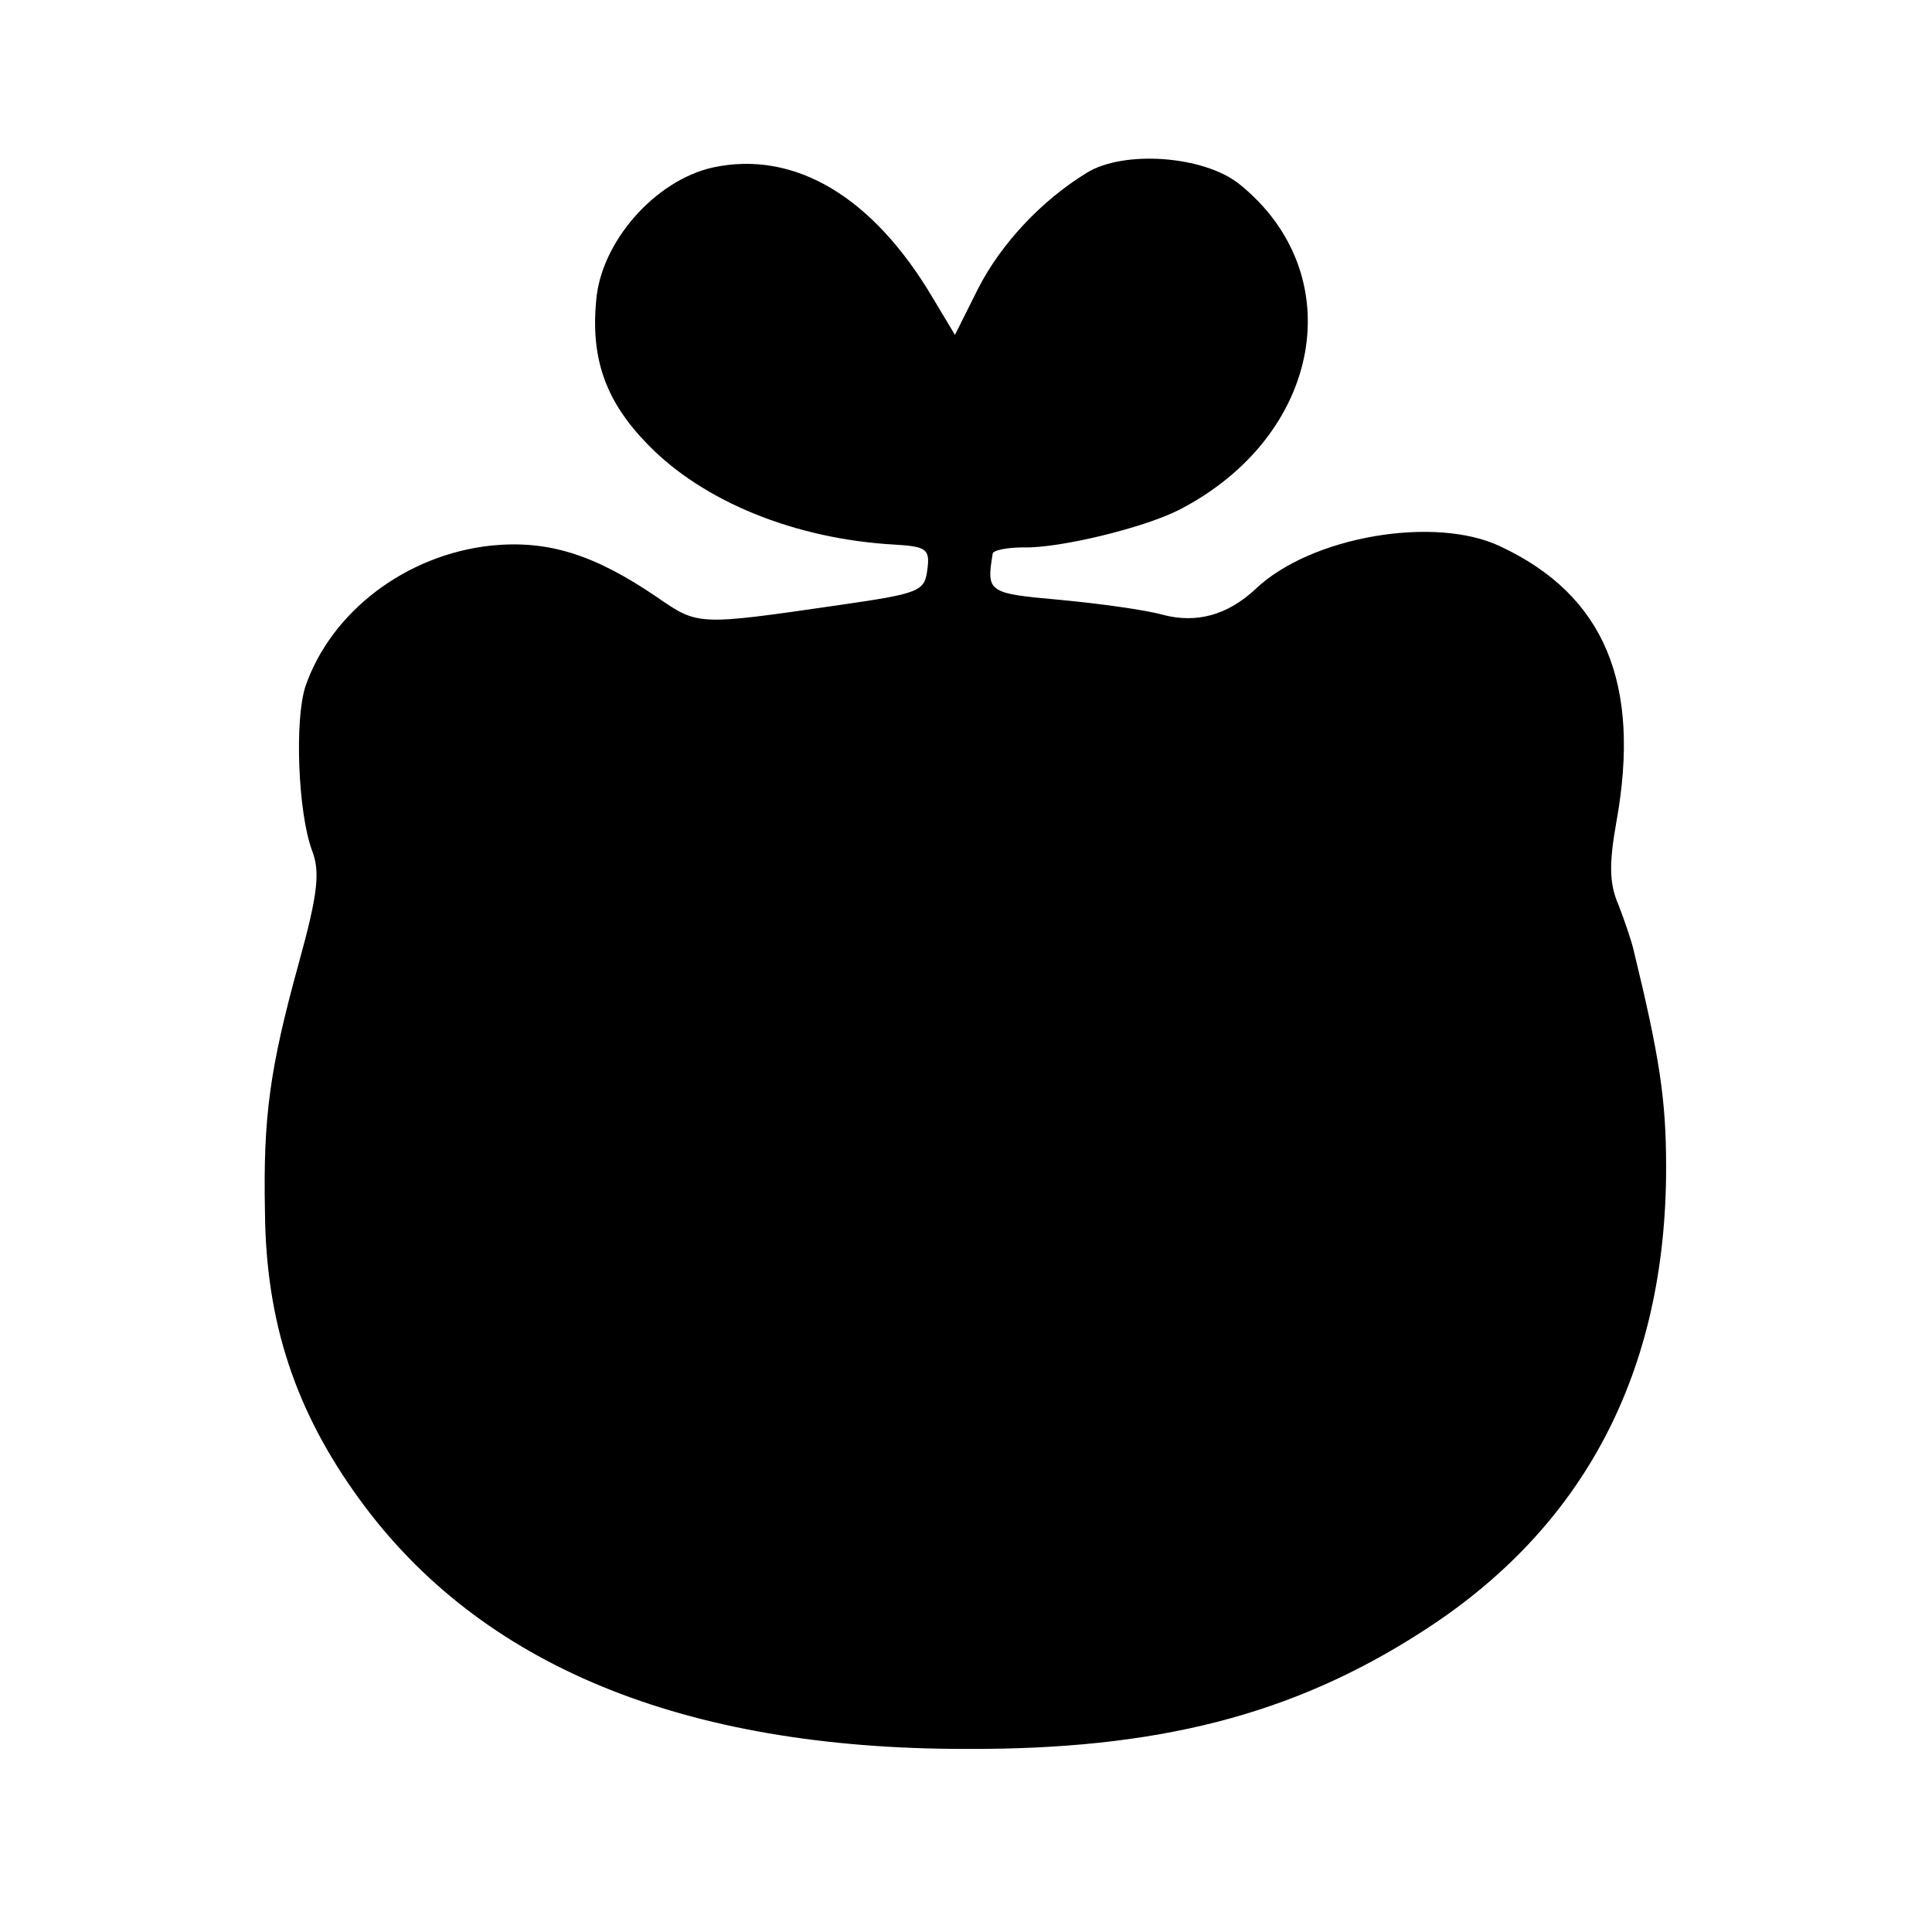
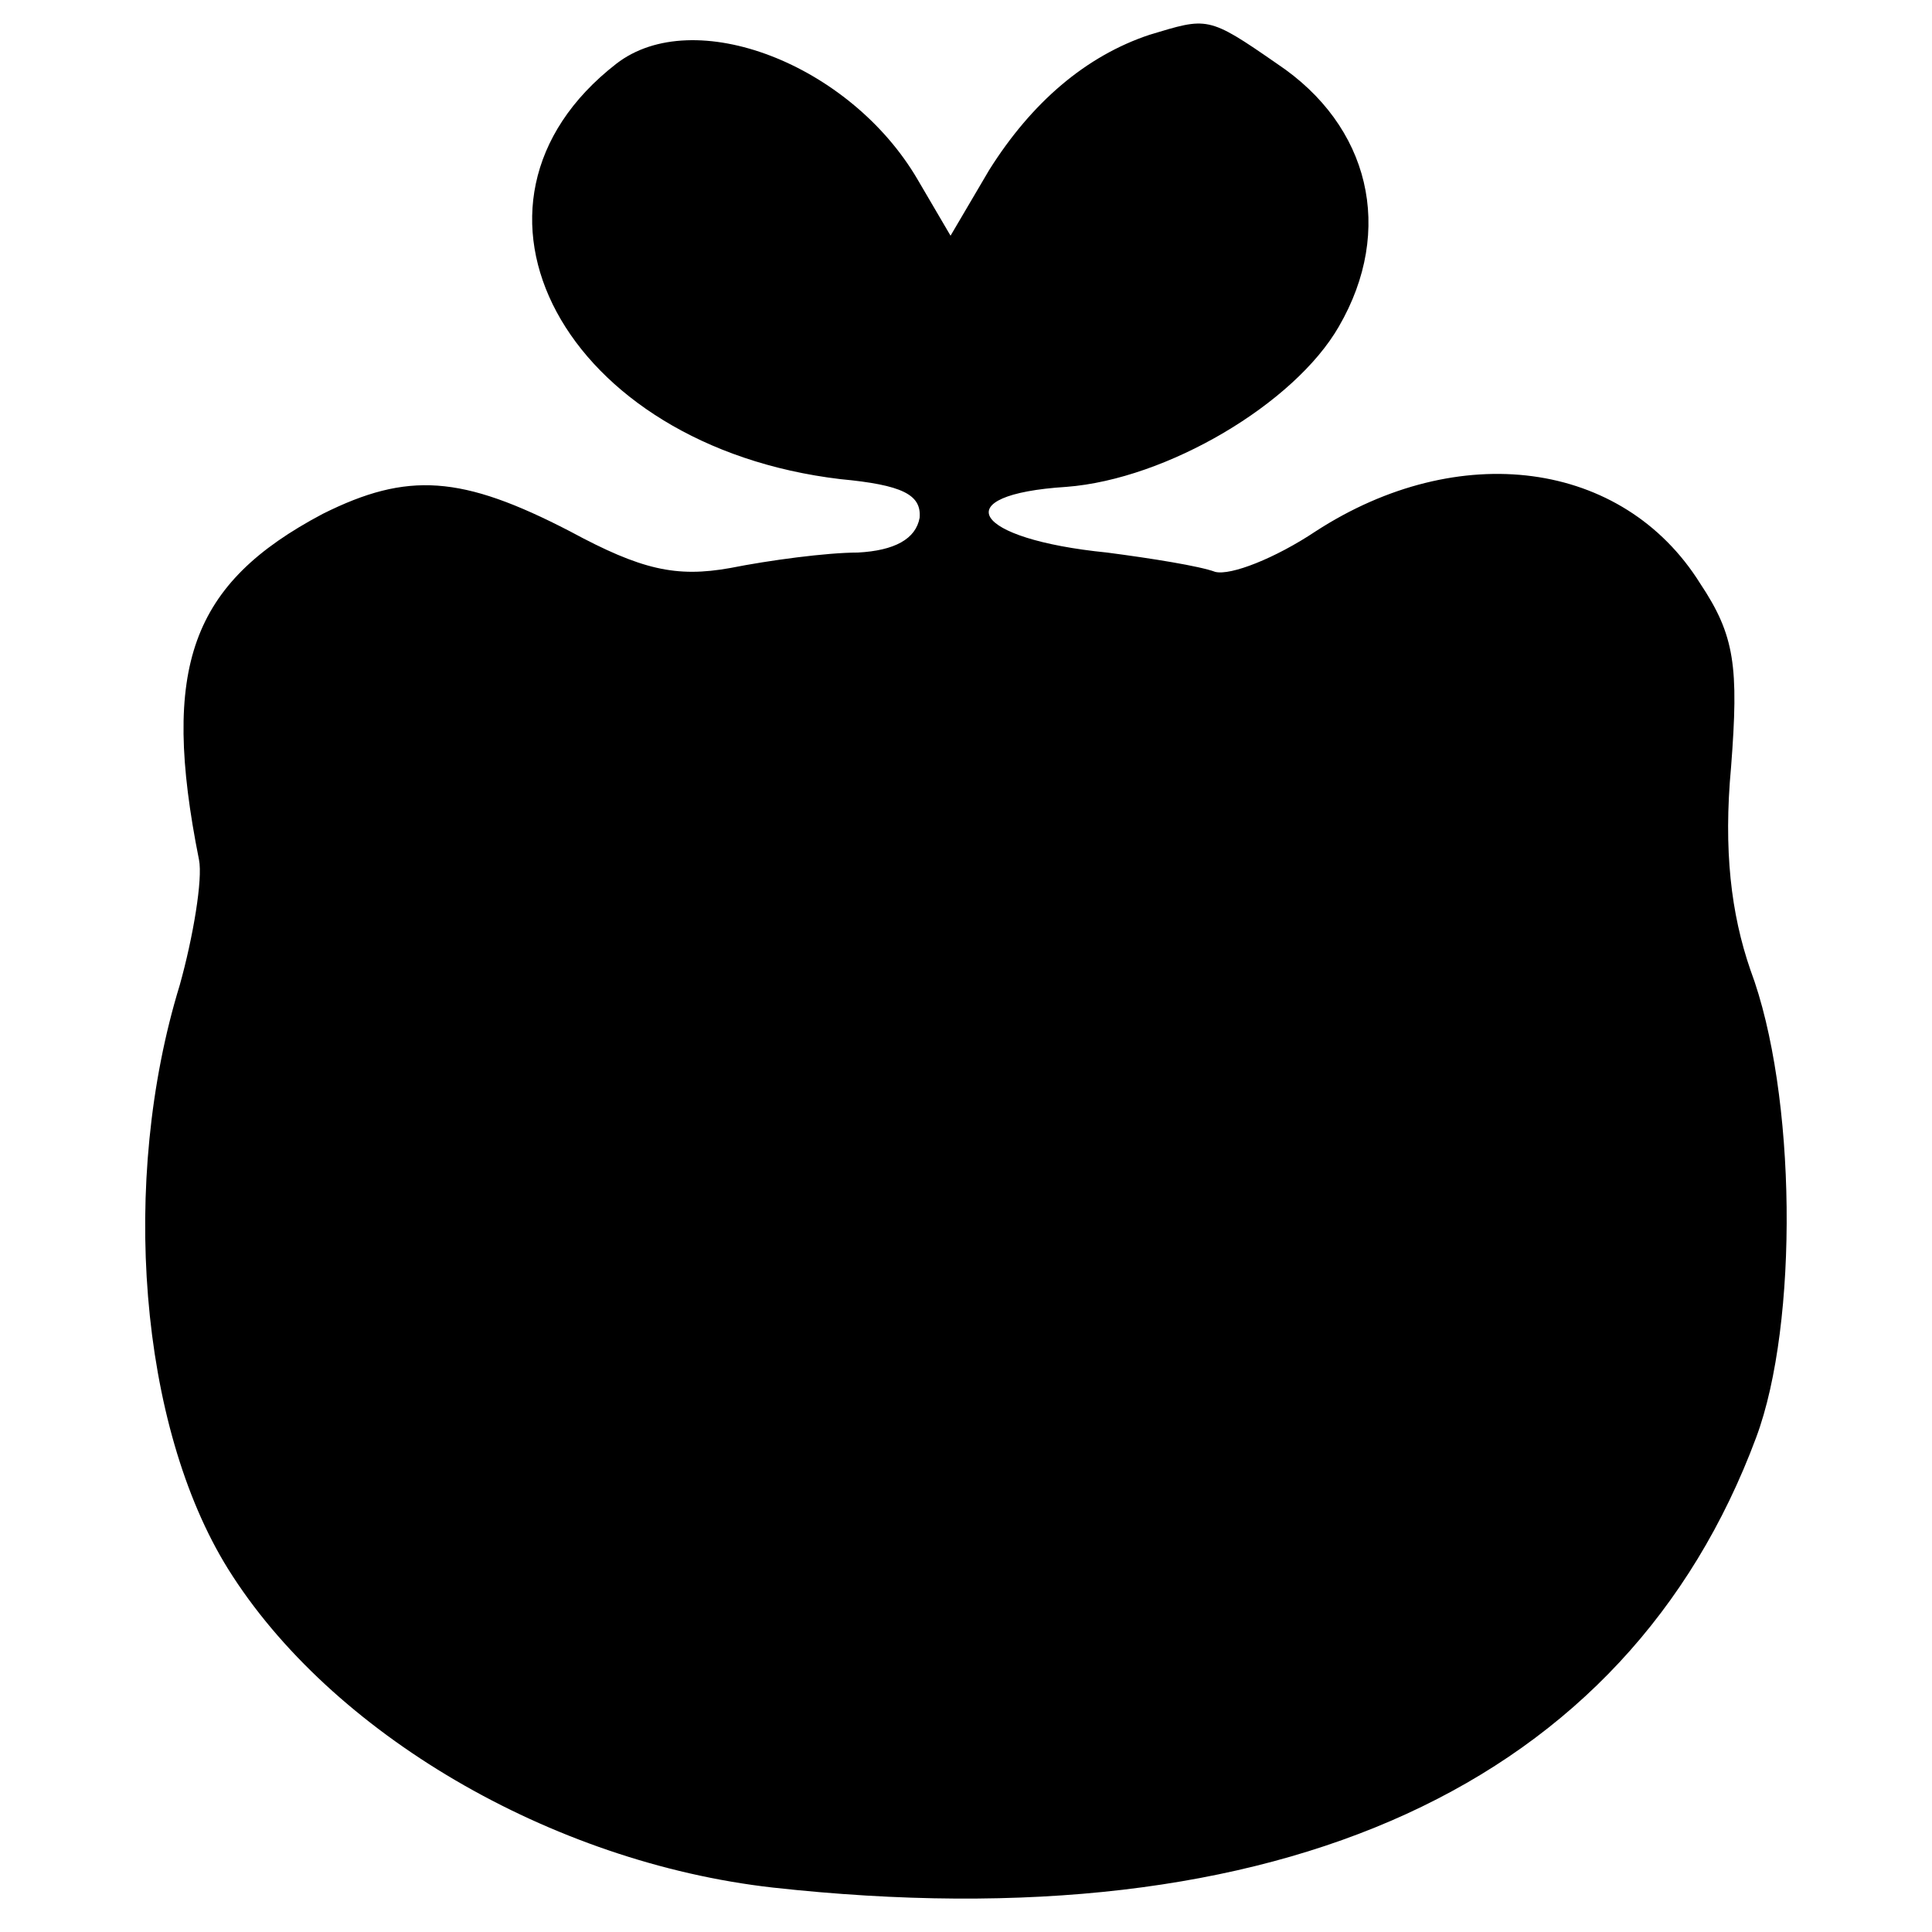
- <svg xmlns="http://www.w3.org/2000/svg" version="1.0" width="210pt" height="210pt" viewBox="0 0 210 210" preserveAspectRatio="xMidYMid meet">
-   <g transform="translate(0,210) scale(0.1,-0.1)" fill="#000000" stroke="none">
-     <path d="M775 1918 c-63 -14 -122 -81 -127 -145 -6 -64 11 -110 56 -156 60 -62 160 -103 269 -109 34 -2 38 -5 35 -27 -3 -24 -8 -26 -98 -39 -152 -22 -151 -22 -196 9 -69 47 -119 62 -180 56 -93 -10 -174 -72 -202 -153 -12 -37 -8 -137 7 -178 9 -23 7 -46 -14 -122 -32 -116 -39 -168 -37 -271 1 -120 33 -217 103 -313 131 -180 351 -271 658 -271 209 -1 356 37 496 127 177 113 266 283 266 505 0 74 -7 120 -36 239 -2 8 -9 29 -16 47 -10 23 -10 45 -2 90 27 150 -13 246 -126 299 -71 34 -206 11 -266 -46 -31 -29 -65 -38 -102 -28 -18 5 -68 12 -111 16 -78 7 -80 8 -73 50 0 4 16 7 34 7 38 -1 130 21 169 41 155 80 187 256 65 354 -39 31 -126 37 -166 12 -49 -30 -93 -77 -118 -126 l-25 -50 -24 40 c-65 110 -150 161 -239 142z" />
+ <svg xmlns="http://www.w3.org/2000/svg" version="1.0" width="100pt" height="100pt" viewBox="0 0 100 100" preserveAspectRatio="xMidYMid meet">
+   <g transform="translate(0,100) scale(0.1,-0.1)" fill="#000000" stroke="none">
+     <path d="M595 982 c-33 -11 -61 -35 -83 -70 l-20 -34 -17 29 c-35 60 -116 91 -156 60 -94 -73 -27 -198 116 -215 32 -3 42 -8 41 -20 -2 -11 -13 -17 -32 -18 -16 0 -46 -4 -66 -8 -28 -5 -46 -1 -83 19 -56 29 -84 31 -128 9 -68 -36 -84 -79 -64 -179 2 -10 -3 -40 -10 -65 -31 -101 -21 -228 25 -302 53 -85 167 -152 282 -165 263 -29 442 53 509 233 22 59 21 178 -3 242 -10 29 -14 62 -10 105 4 52 2 68 -16 95 -40 64 -125 75 -199 27 -21 -14 -44 -23 -52 -21 -8 3 -33 7 -56 10 -70 7 -84 30 -21 34 52 4 118 43 141 83 29 50 16 104 -32 136 -36 25 -36 24 -66 15z" />
  </g>
</svg>
